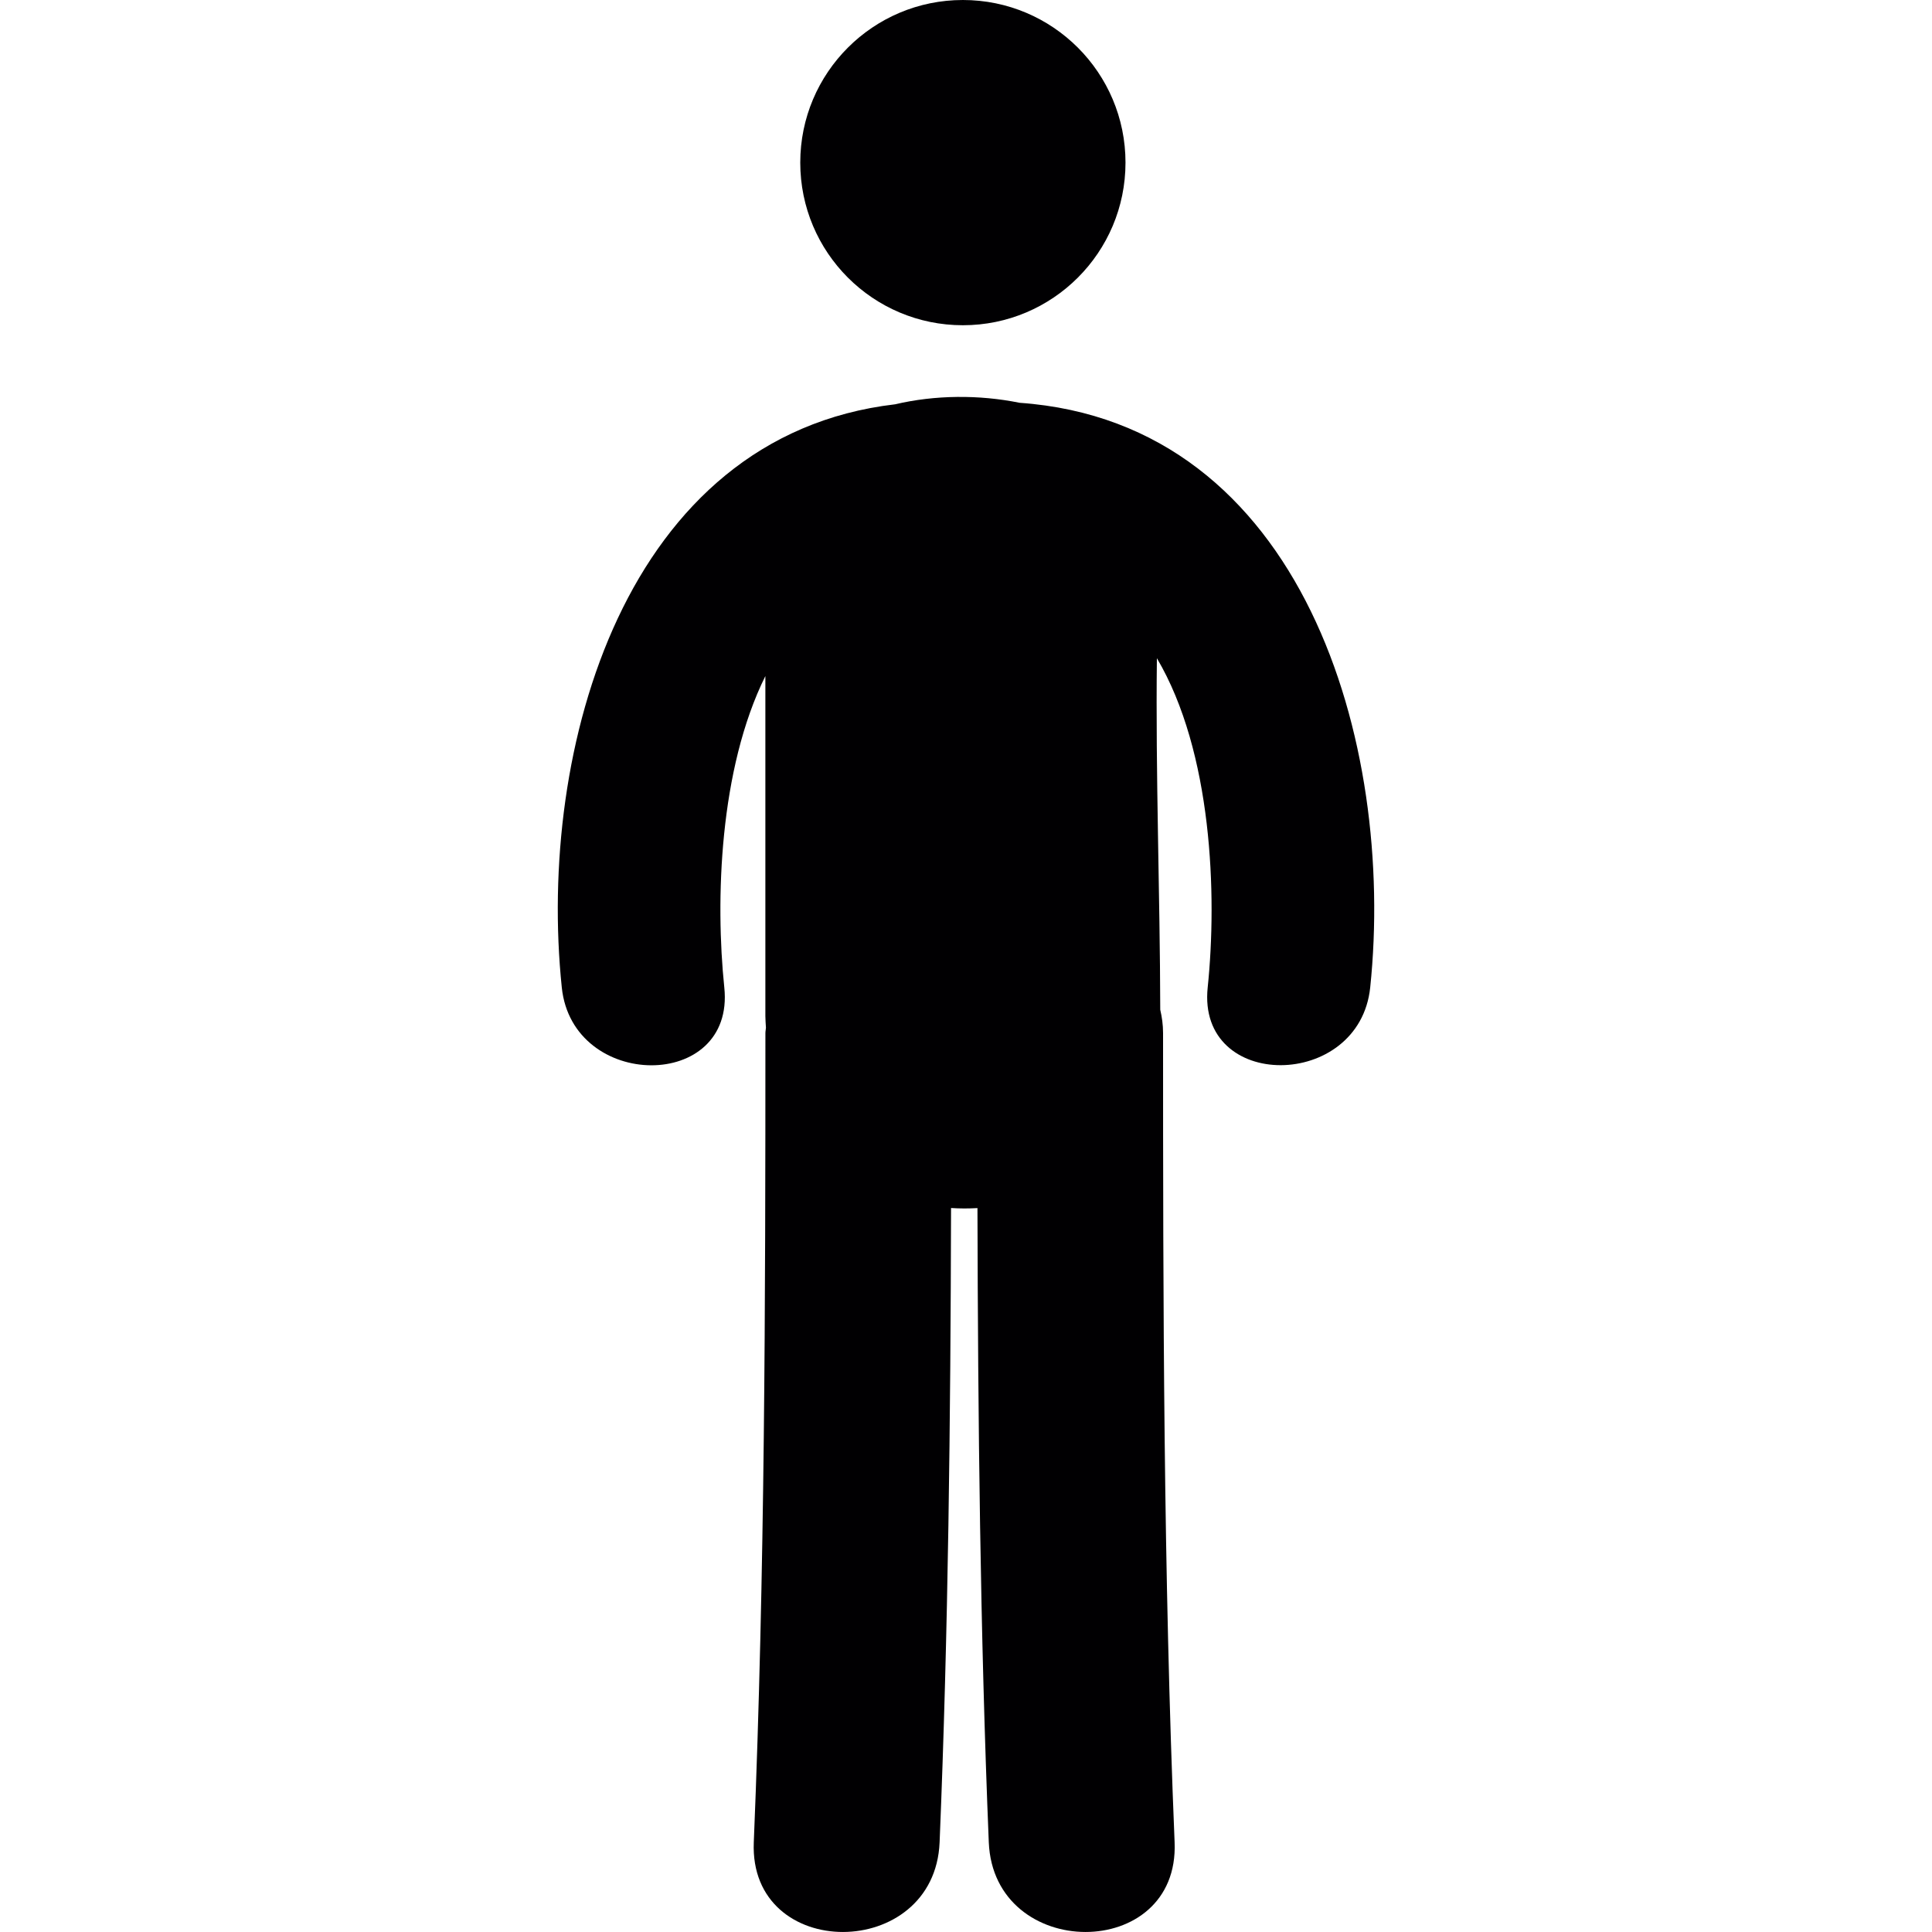
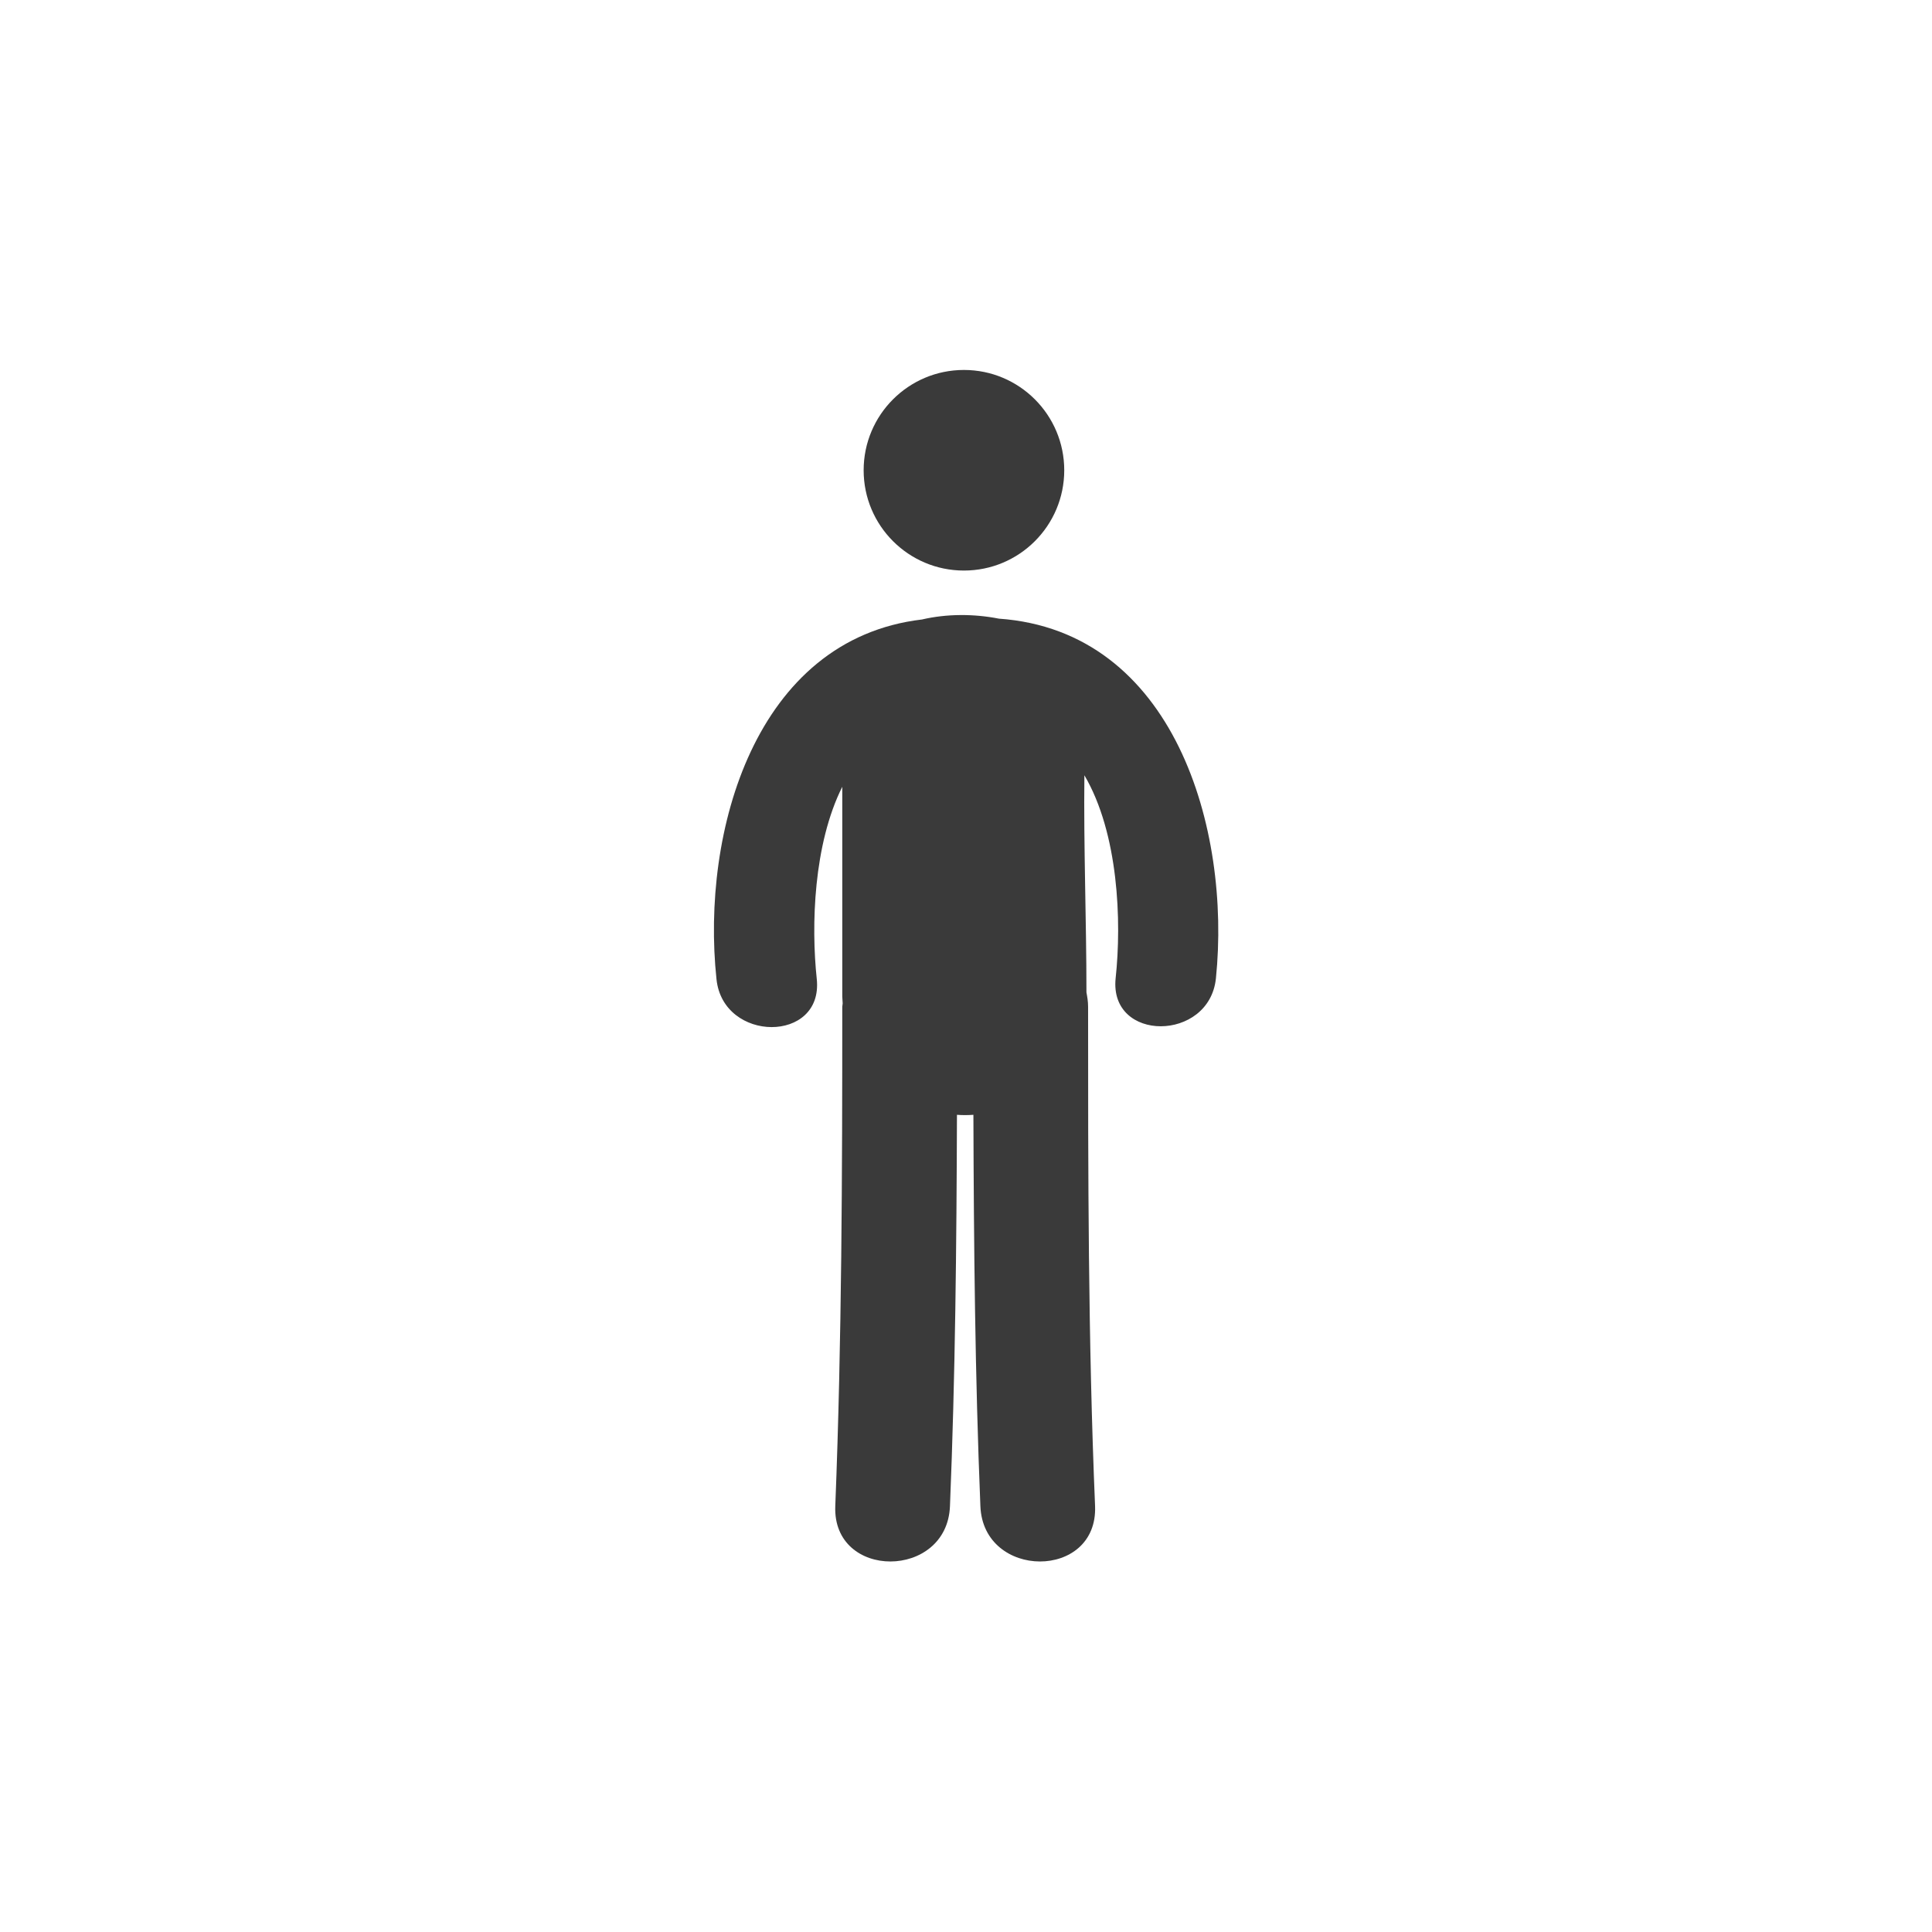
- <svg xmlns="http://www.w3.org/2000/svg" version="1.1" id="Capa_1" x="0px" y="0px" viewBox="0 0 53.545 53.545" style="enable-background:new 0 0 53.545 53.545;" xml:space="preserve">
+ <svg xmlns="http://www.w3.org/2000/svg" version="1.1" id="Capa_1" x="0px" y="0px" viewBox="245 45 470 470" enable-background="new 245 45 470 470" xml:space="preserve">
  <g>
    <g>
-       <circle style="fill:#010002;" cx="26.686" cy="4.507" r="4.507" />
-       <path style="fill:#010002;" d="M28.256,11.163c-1.123-0.228-2.344-0.218-3.447,0.042c-7.493,0.878-9.926,9.551-9.239,16.164    c0.298,2.859,4.805,2.889,4.504,0c-0.25-2.41-0.143-6.047,1.138-8.632c0,3.142,0,6.284,0,9.425c0,0.111,0.011,0.215,0.016,0.322    c-0.003,0.051-0.015,0.094-0.015,0.146c0,7.479-0.013,14.955-0.322,22.428c-0.137,3.322,5.014,3.309,5.15,0    c0.242-5.857,0.303-11.717,0.317-17.578c0.244,0.016,0.488,0.016,0.732,0.002c0.015,5.861,0.074,11.721,0.314,17.576    c0.137,3.309,5.288,3.322,5.15,0c-0.309-7.473-0.32-14.949-0.32-22.428c0-0.232-0.031-0.443-0.078-0.646    c-0.007-3.247-0.131-6.497-0.093-9.742c1.534,2.597,1.674,6.558,1.408,9.125c-0.302,2.887,4.206,2.858,4.504,0    C38.678,20.617,36.128,11.719,28.256,11.163z" />
+       <circle fill="#3A3A3A" cx="479.5" cy="159.4" r="24.4" />
+       <path fill="#3A3A3A" d="M488,195.5c-6.1-1.2-12.7-1.2-18.7,0.2c-40.6,4.8-53.8,51.7-50,87.5c1.6,15.5,26,15.6,24.4,0    c-1.4-13.1-0.8-32.8,6.2-46.8c0,17,0,34,0,51c0,0.6,0.1,1.2,0.1,1.7c0,0.3-0.1,0.5-0.1,0.8c0,40.5-0.1,81-1.7,121.5    c-0.7,18,27.2,17.9,27.9,0c1.3-31.7,1.6-63.5,1.7-95.2c1.3,0.1,2.6,0.1,4,0c0.1,31.7,0.4,63.5,1.7,95.2c0.7,17.9,28.6,18,27.9,0    c-1.7-40.5-1.7-81-1.7-121.5c0-1.3-0.2-2.4-0.4-3.5c0-17.6-0.7-35.2-0.5-52.8c8.3,14.1,9.1,35.5,7.6,49.4    c-1.6,15.6,22.8,15.5,24.4,0C544.5,246.7,530.7,198.5,488,195.5z" />
    </g>
  </g>
-   <g>
- </g>
-   <g>
- </g>
-   <g>
- </g>
-   <g>
- </g>
-   <g>
- </g>
-   <g>
- </g>
-   <g>
- </g>
-   <g>
- </g>
-   <g>
- </g>
-   <g>
- </g>
-   <g>
- </g>
-   <g>
- </g>
-   <g>
- </g>
-   <g>
- </g>
-   <g>
- </g>
</svg>
